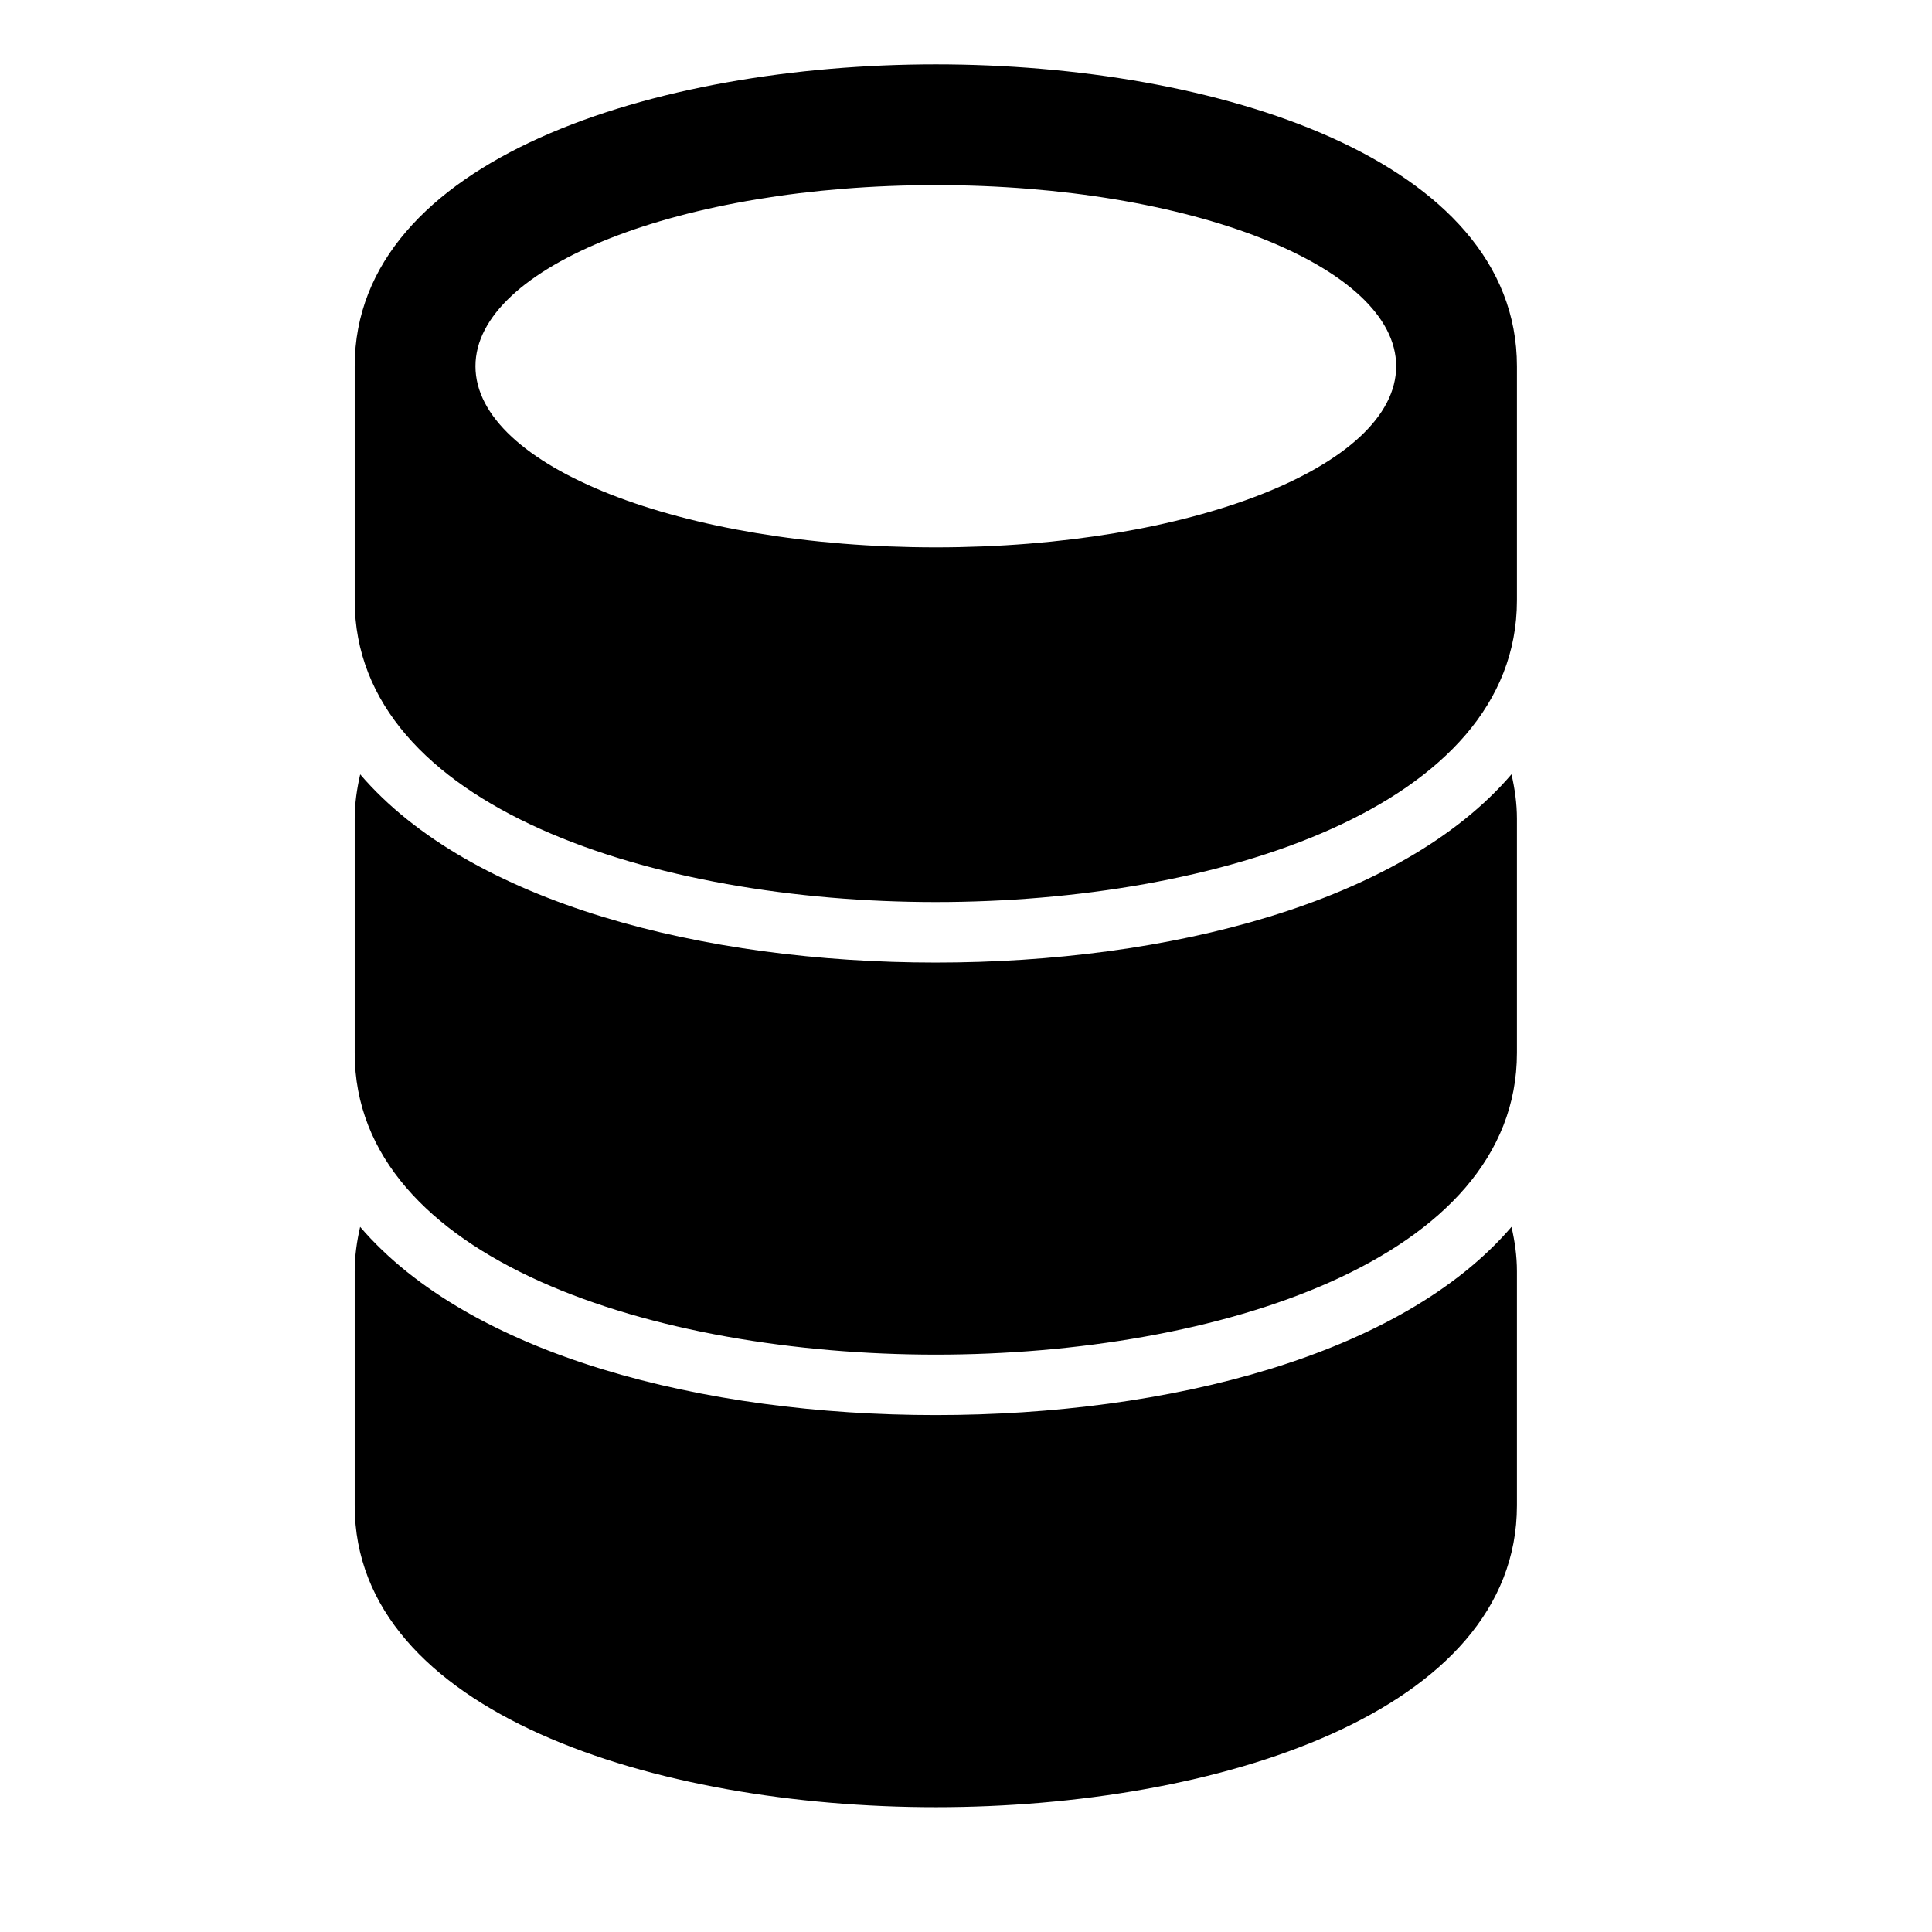
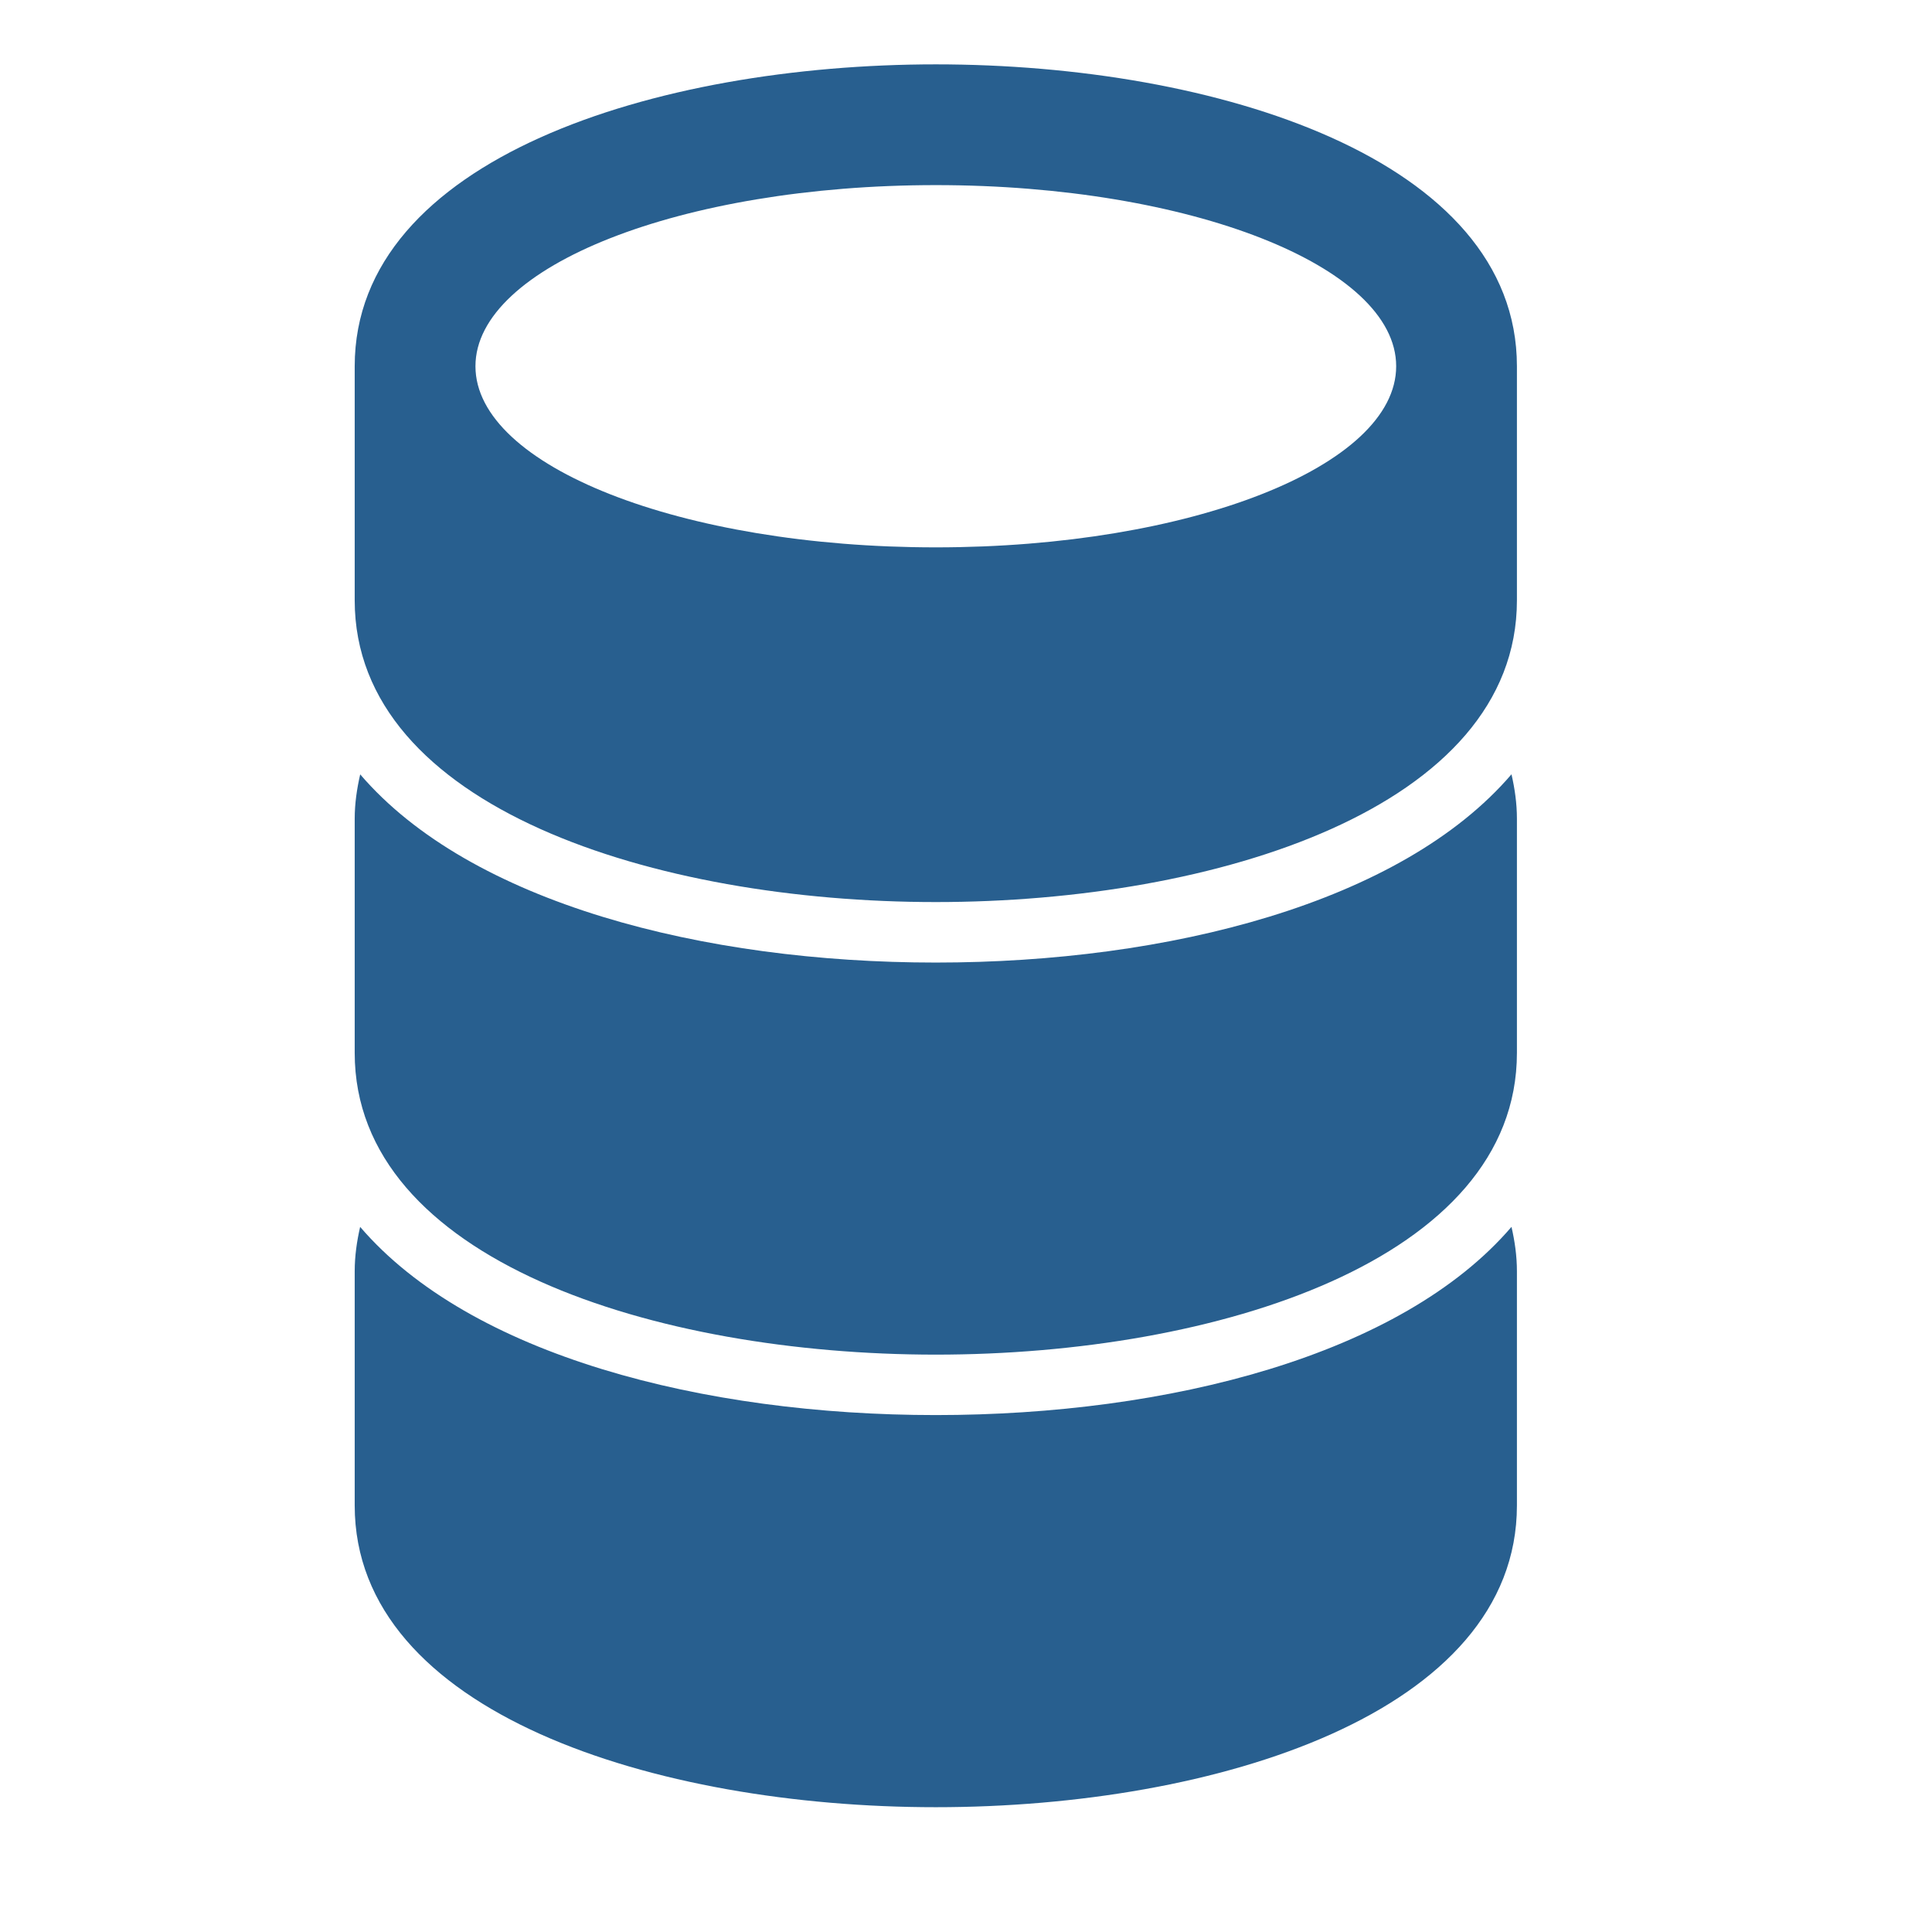
<svg xmlns="http://www.w3.org/2000/svg" width="32px" height="32px" viewBox="0 0 32 32" version="1.1">
  <defs />
  <g id="Octicons" stroke="none" stroke-width="1" fill="none" fill-rule="evenodd">
-     <g id="book" fill="#000000">
+     <g id="book" fill="#285f8f">
      <path d="M15.499,23.438c-3.846,0-7.708-0.987-9.534-3.117c-0.054,0.236-0.09,0.48-0.09,0.737v3.877c0,3.435,4.988,4.998,9.625,4.998s9.625-1.563,9.625-4.998v-3.877c0-0.258-0.036-0.501-0.09-0.737C23.209,22.451,19.347,23.438,15.499,23.438zM15.499,15.943c-3.846,0-7.708-0.987-9.533-3.117c-0.054,0.236-0.091,0.479-0.091,0.736v3.877c0,3.435,4.988,4.998,9.625,4.998s9.625-1.563,9.625-4.998v-3.877c0-0.257-0.036-0.501-0.09-0.737C23.209,14.956,19.347,15.943,15.499,15.943zM15.5,1.066c-4.637,0-9.625,1.565-9.625,5.001v3.876c0,3.435,4.988,4.998,9.625,4.998s9.625-1.563,9.625-4.998V6.067C25.125,2.632,20.137,1.066,15.5,1.066zM15.5,9.066c-4.211,0-7.625-1.343-7.625-3c0-1.656,3.414-3,7.625-3s7.625,1.344,7.625,3C23.125,7.724,19.711,9.066,15.5,9.066z " id="Shape" />
    </g>
  </g>
</svg>
